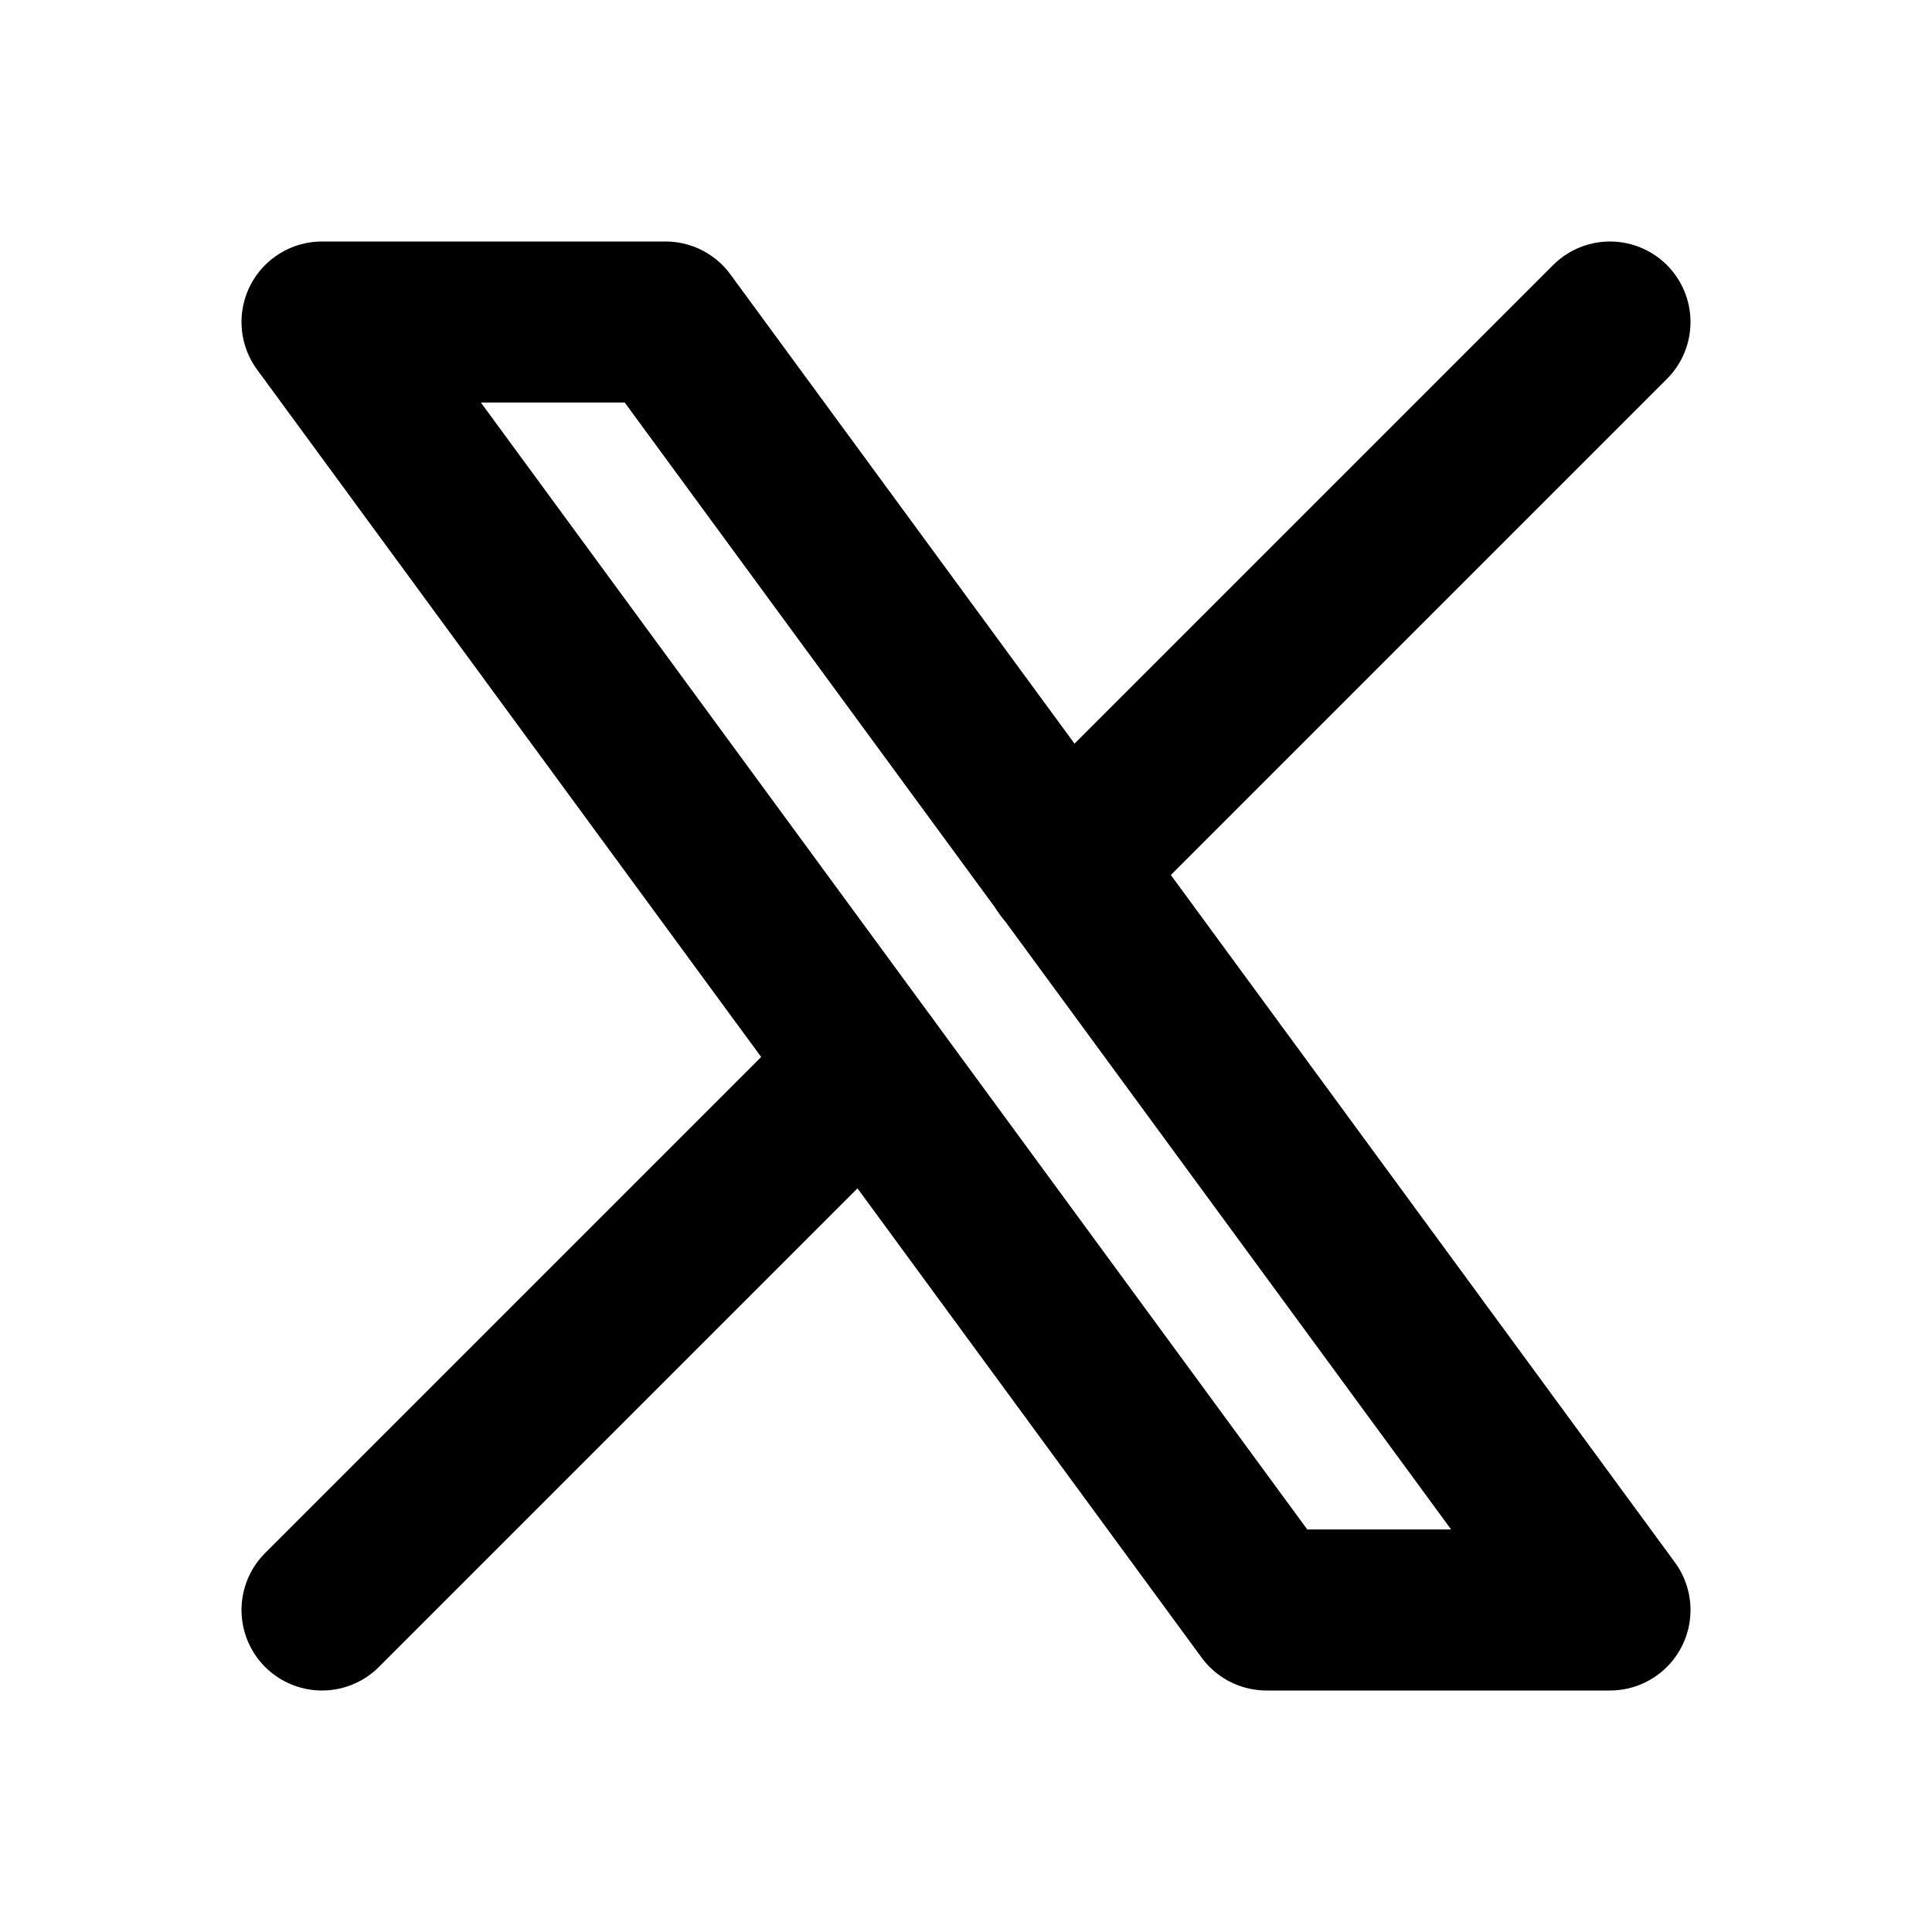
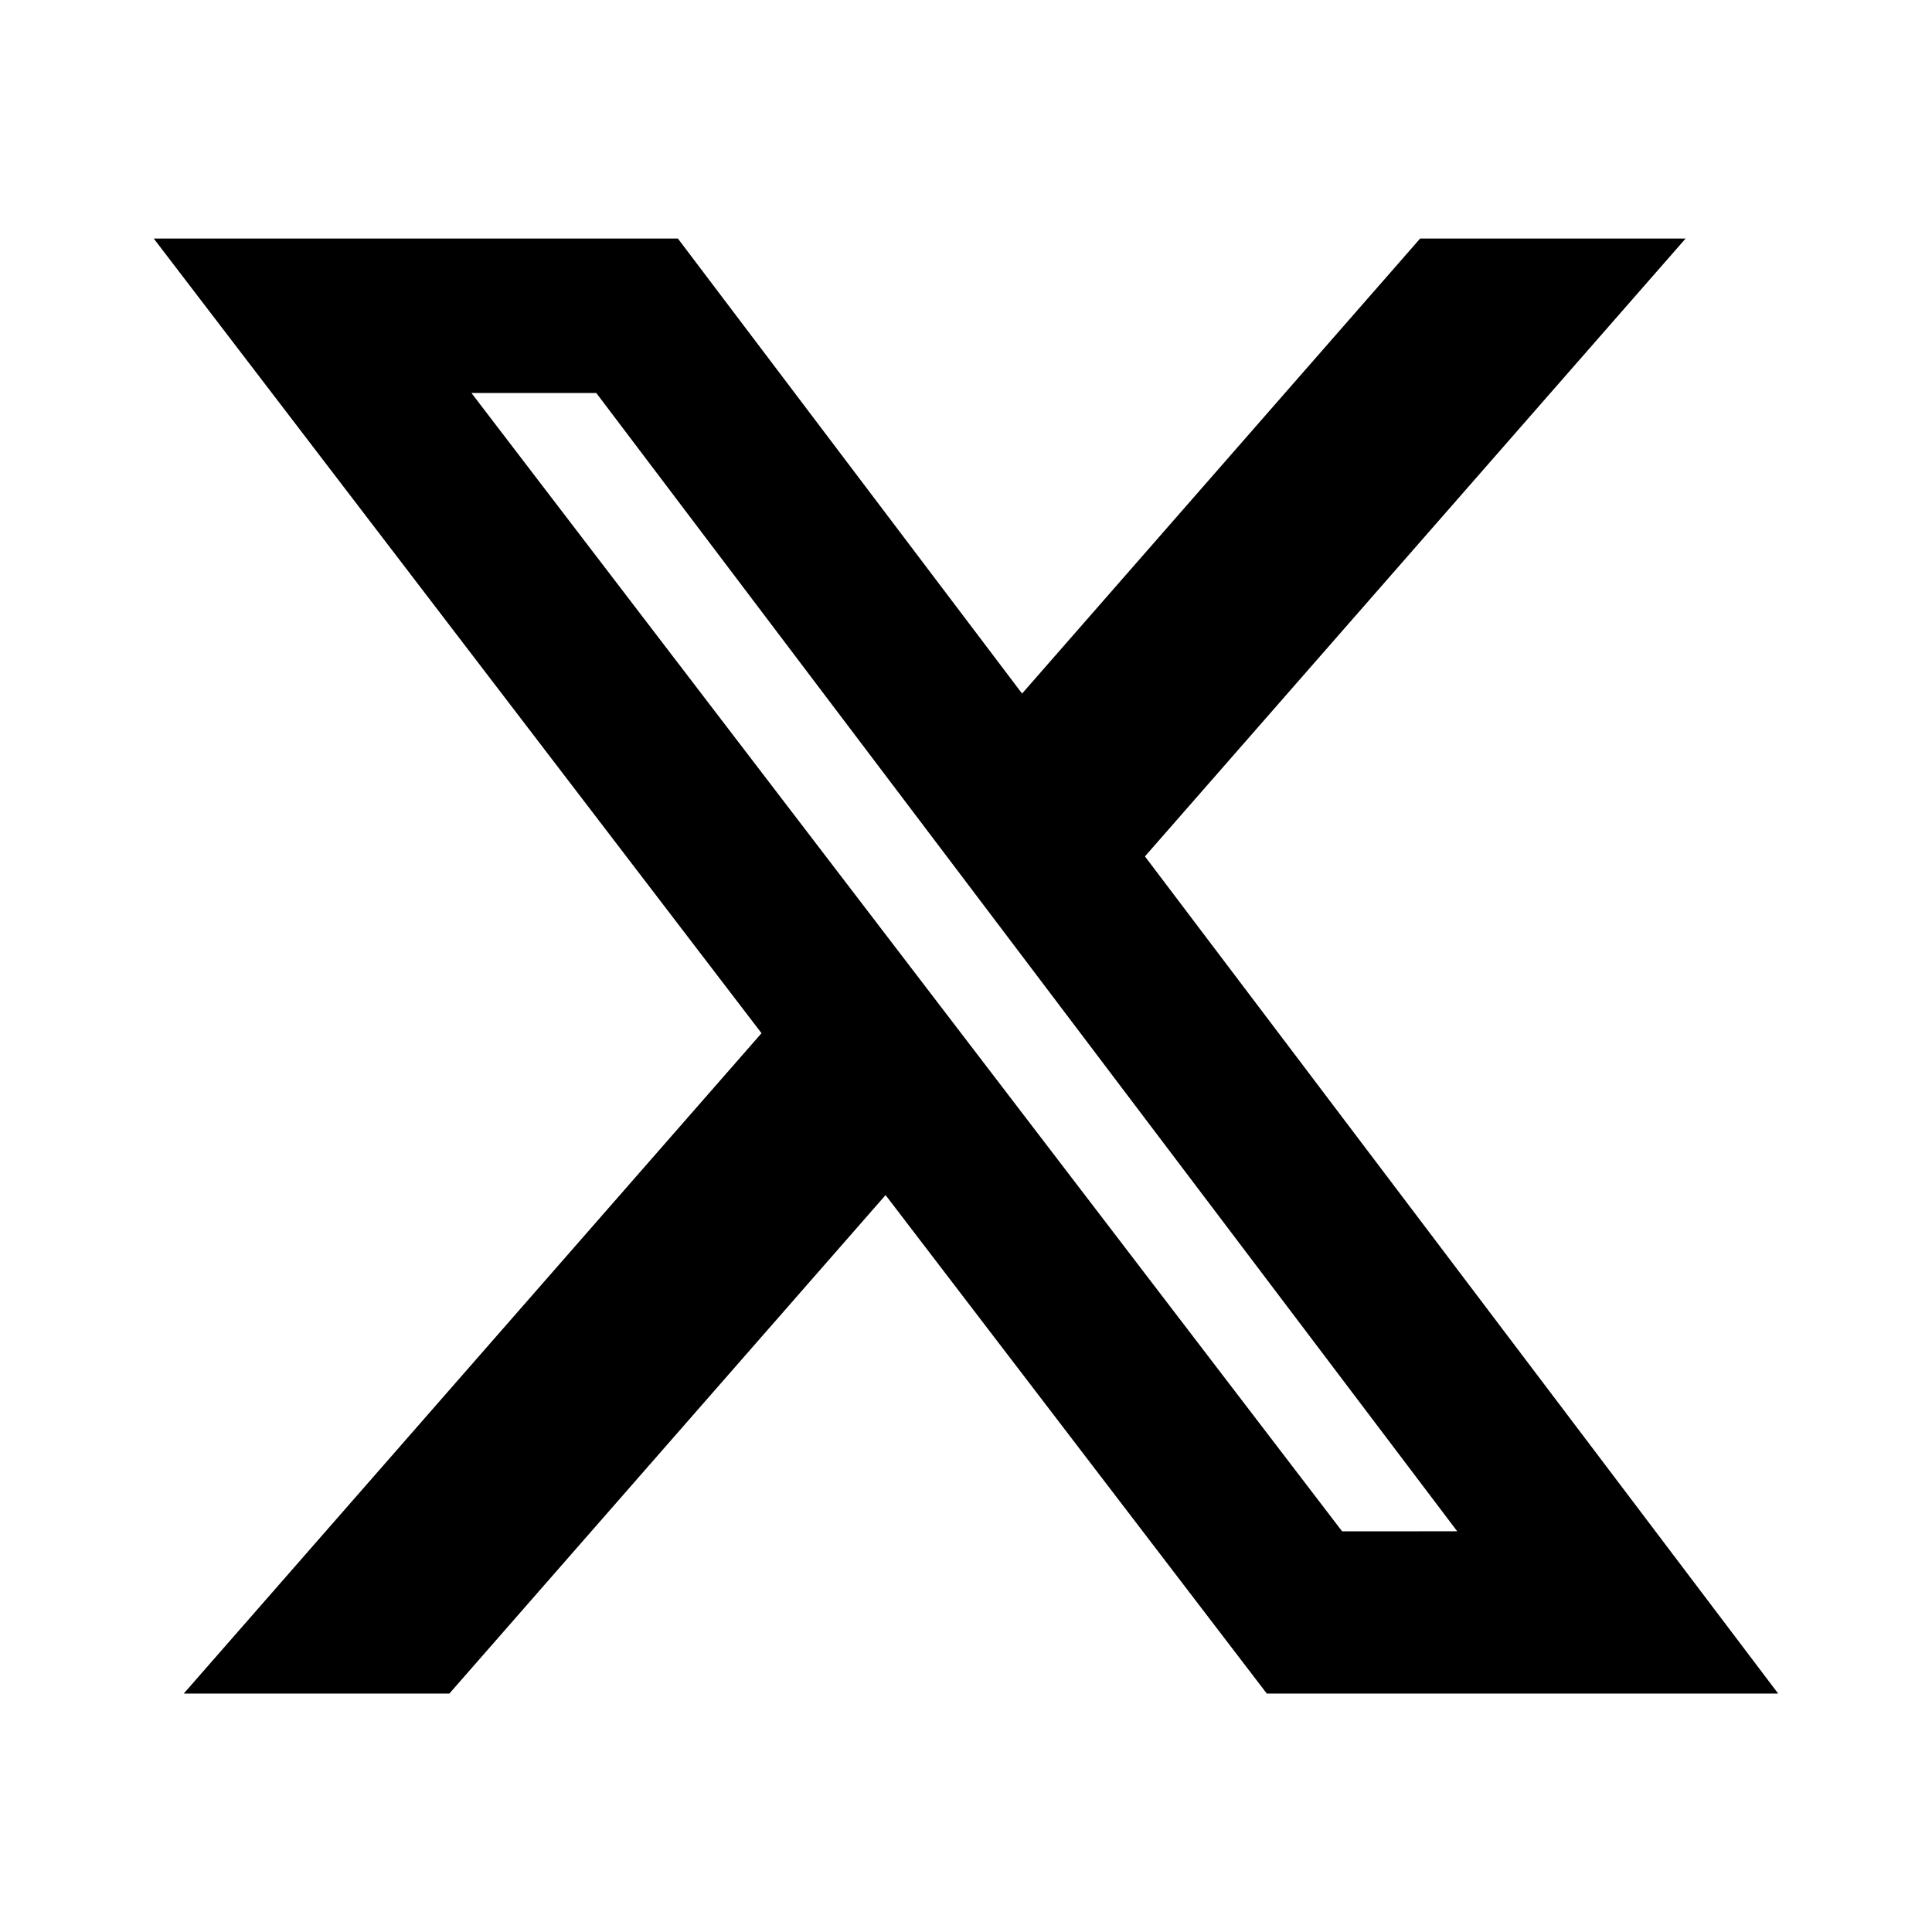
- <svg xmlns="http://www.w3.org/2000/svg" width="24" height="24" viewBox="0 0 24 24" fill="none" stroke="currentColor" stroke-width="2" stroke-linecap="round" stroke-linejoin="round" class="icon icon-tabler icons-tabler-outline icon-tabler-brand-x">
-   <path stroke="none" d="M0 0h24v24H0z" fill="none" />
-   <path d="M4 4l11.733 16h4.267l-11.733 -16z" />
-   <path d="M4 20l6.768 -6.768m2.46 -2.46l6.772 -6.772" />
+ <svg xmlns="http://www.w3.org/2000/svg" width="24px" height="24px" viewBox="0 0 24 24">
+   <path fill="currentColor" d="m17.687 3.063l-4.996 5.711l-4.32-5.711H2.112l7.477 9.776l-7.086 8.099h3.034l5.469-6.25l4.78 6.25h6.102l-7.794-10.304l6.625-7.571zm-1.064 16.06L5.654 4.782h1.803l10.846 14.34z" stroke-width="0.2" stroke="currentColor" />
</svg>
